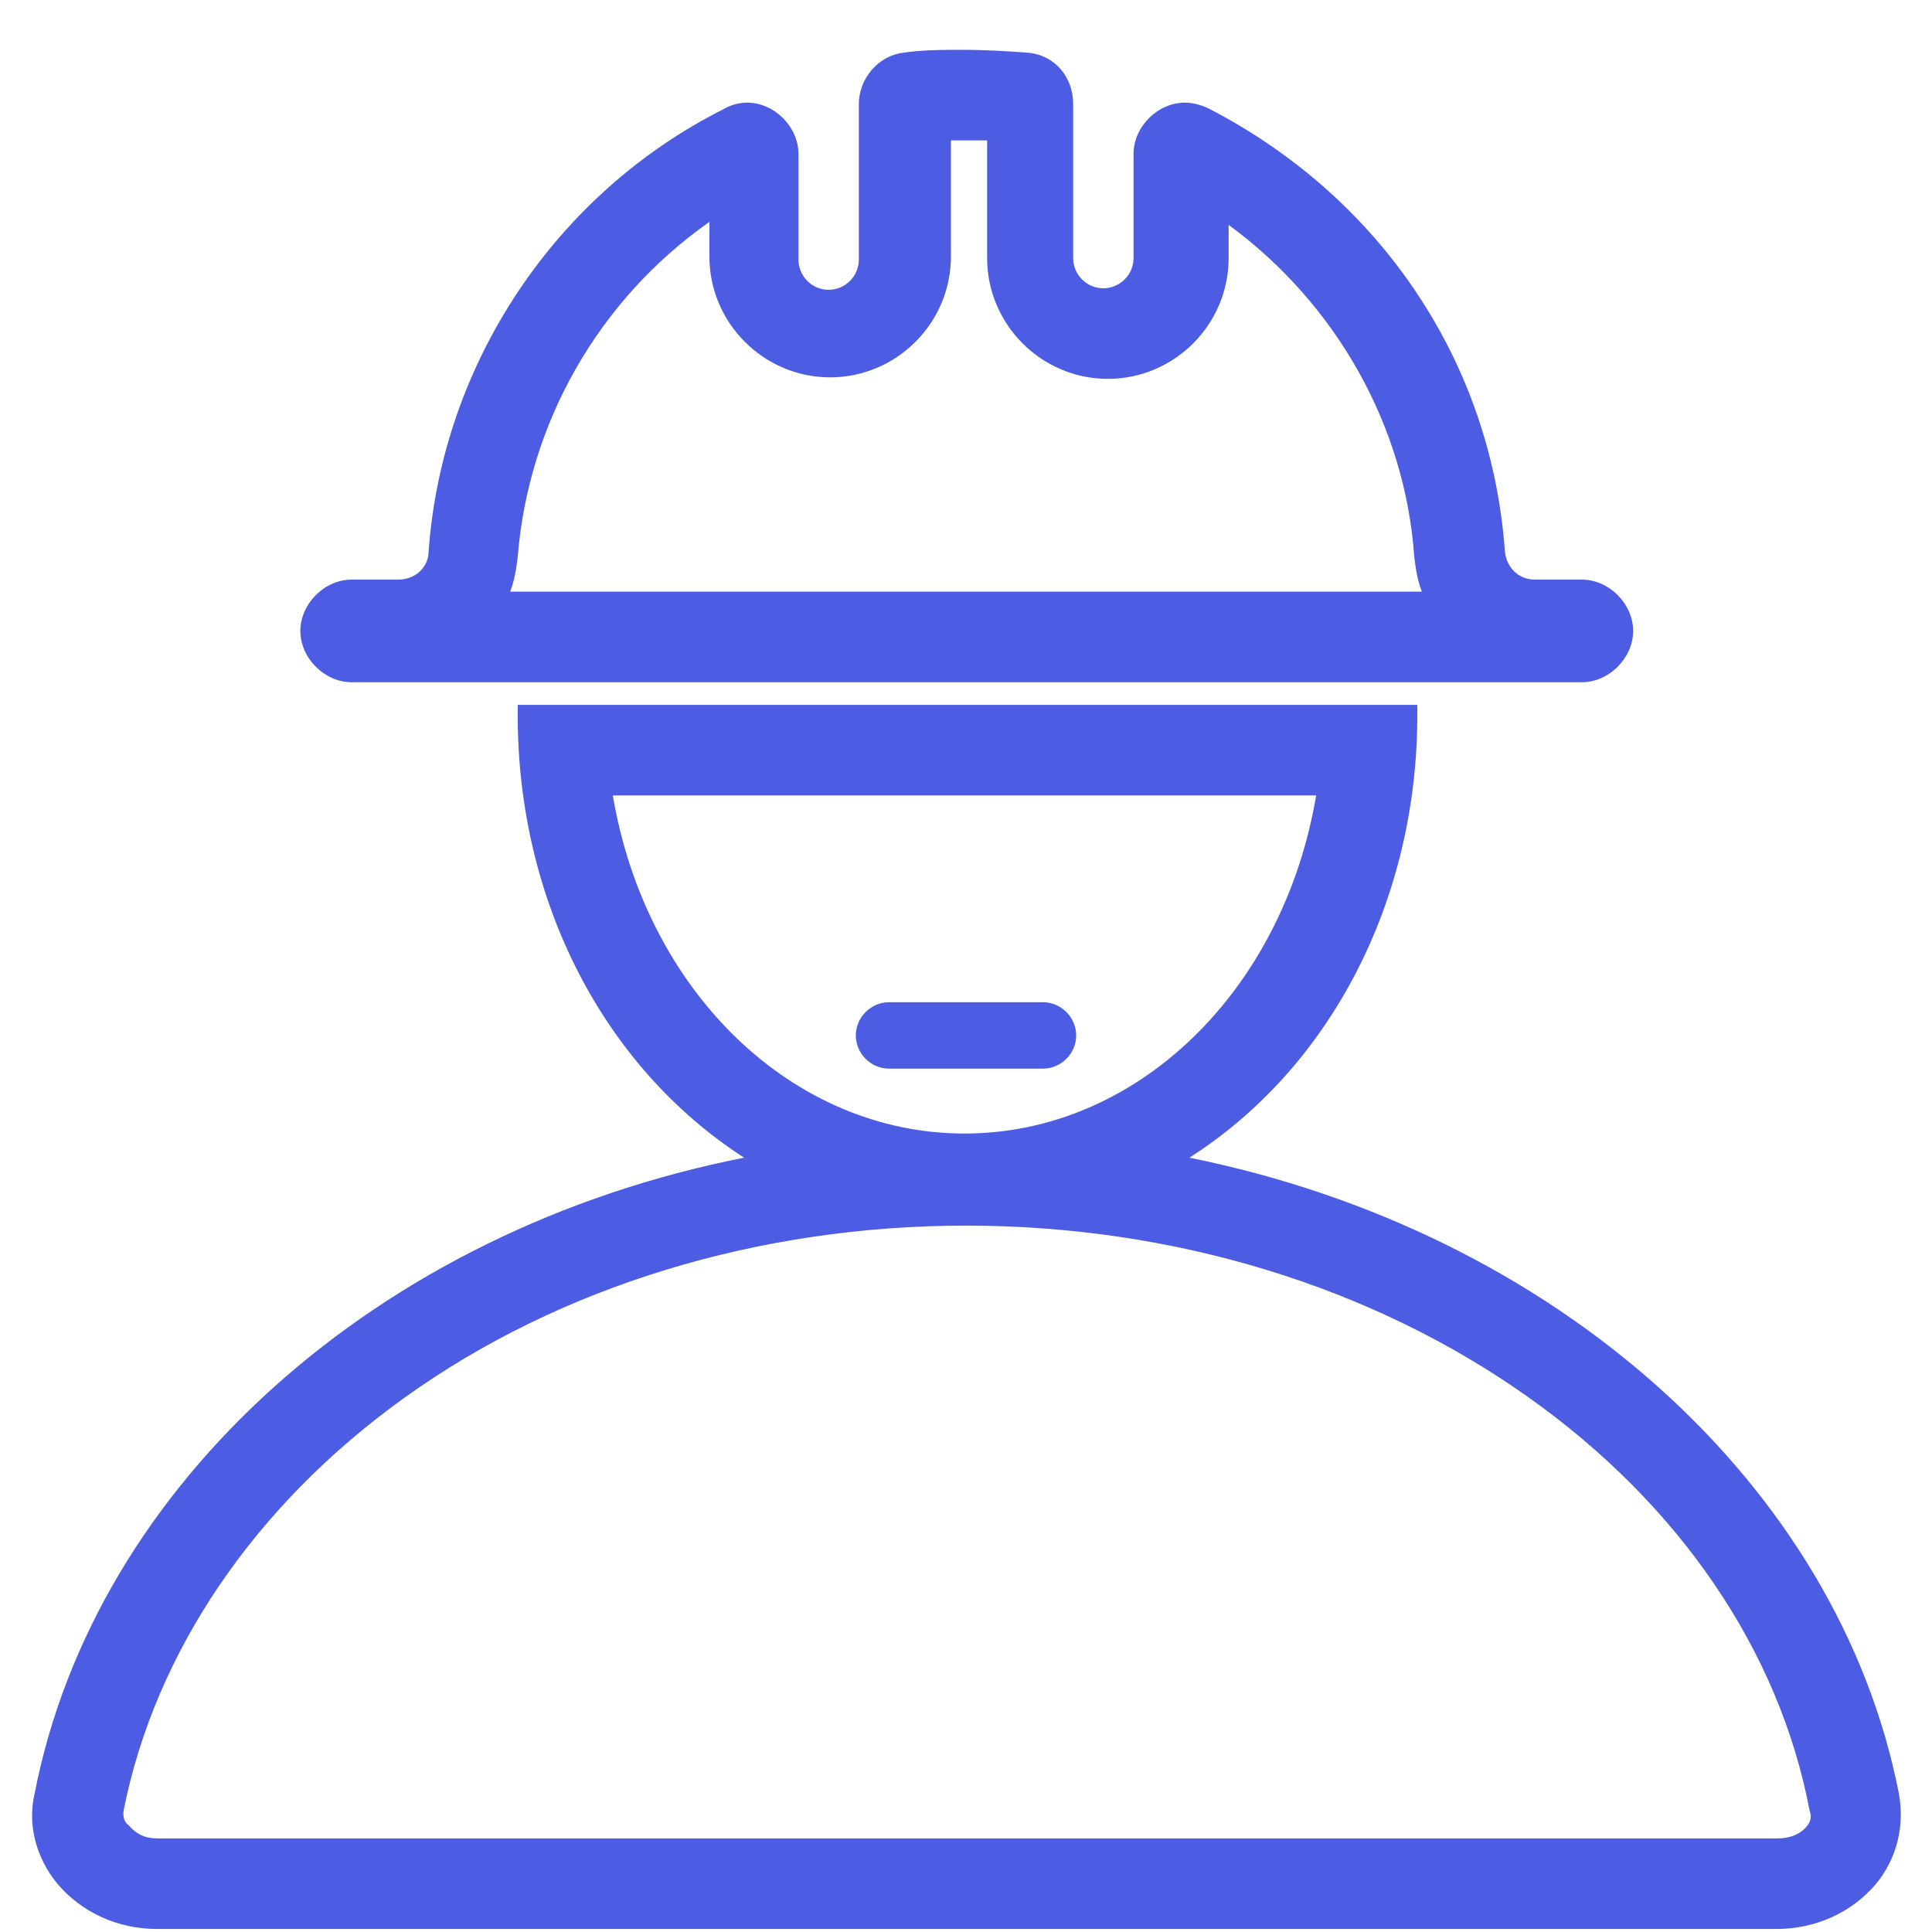
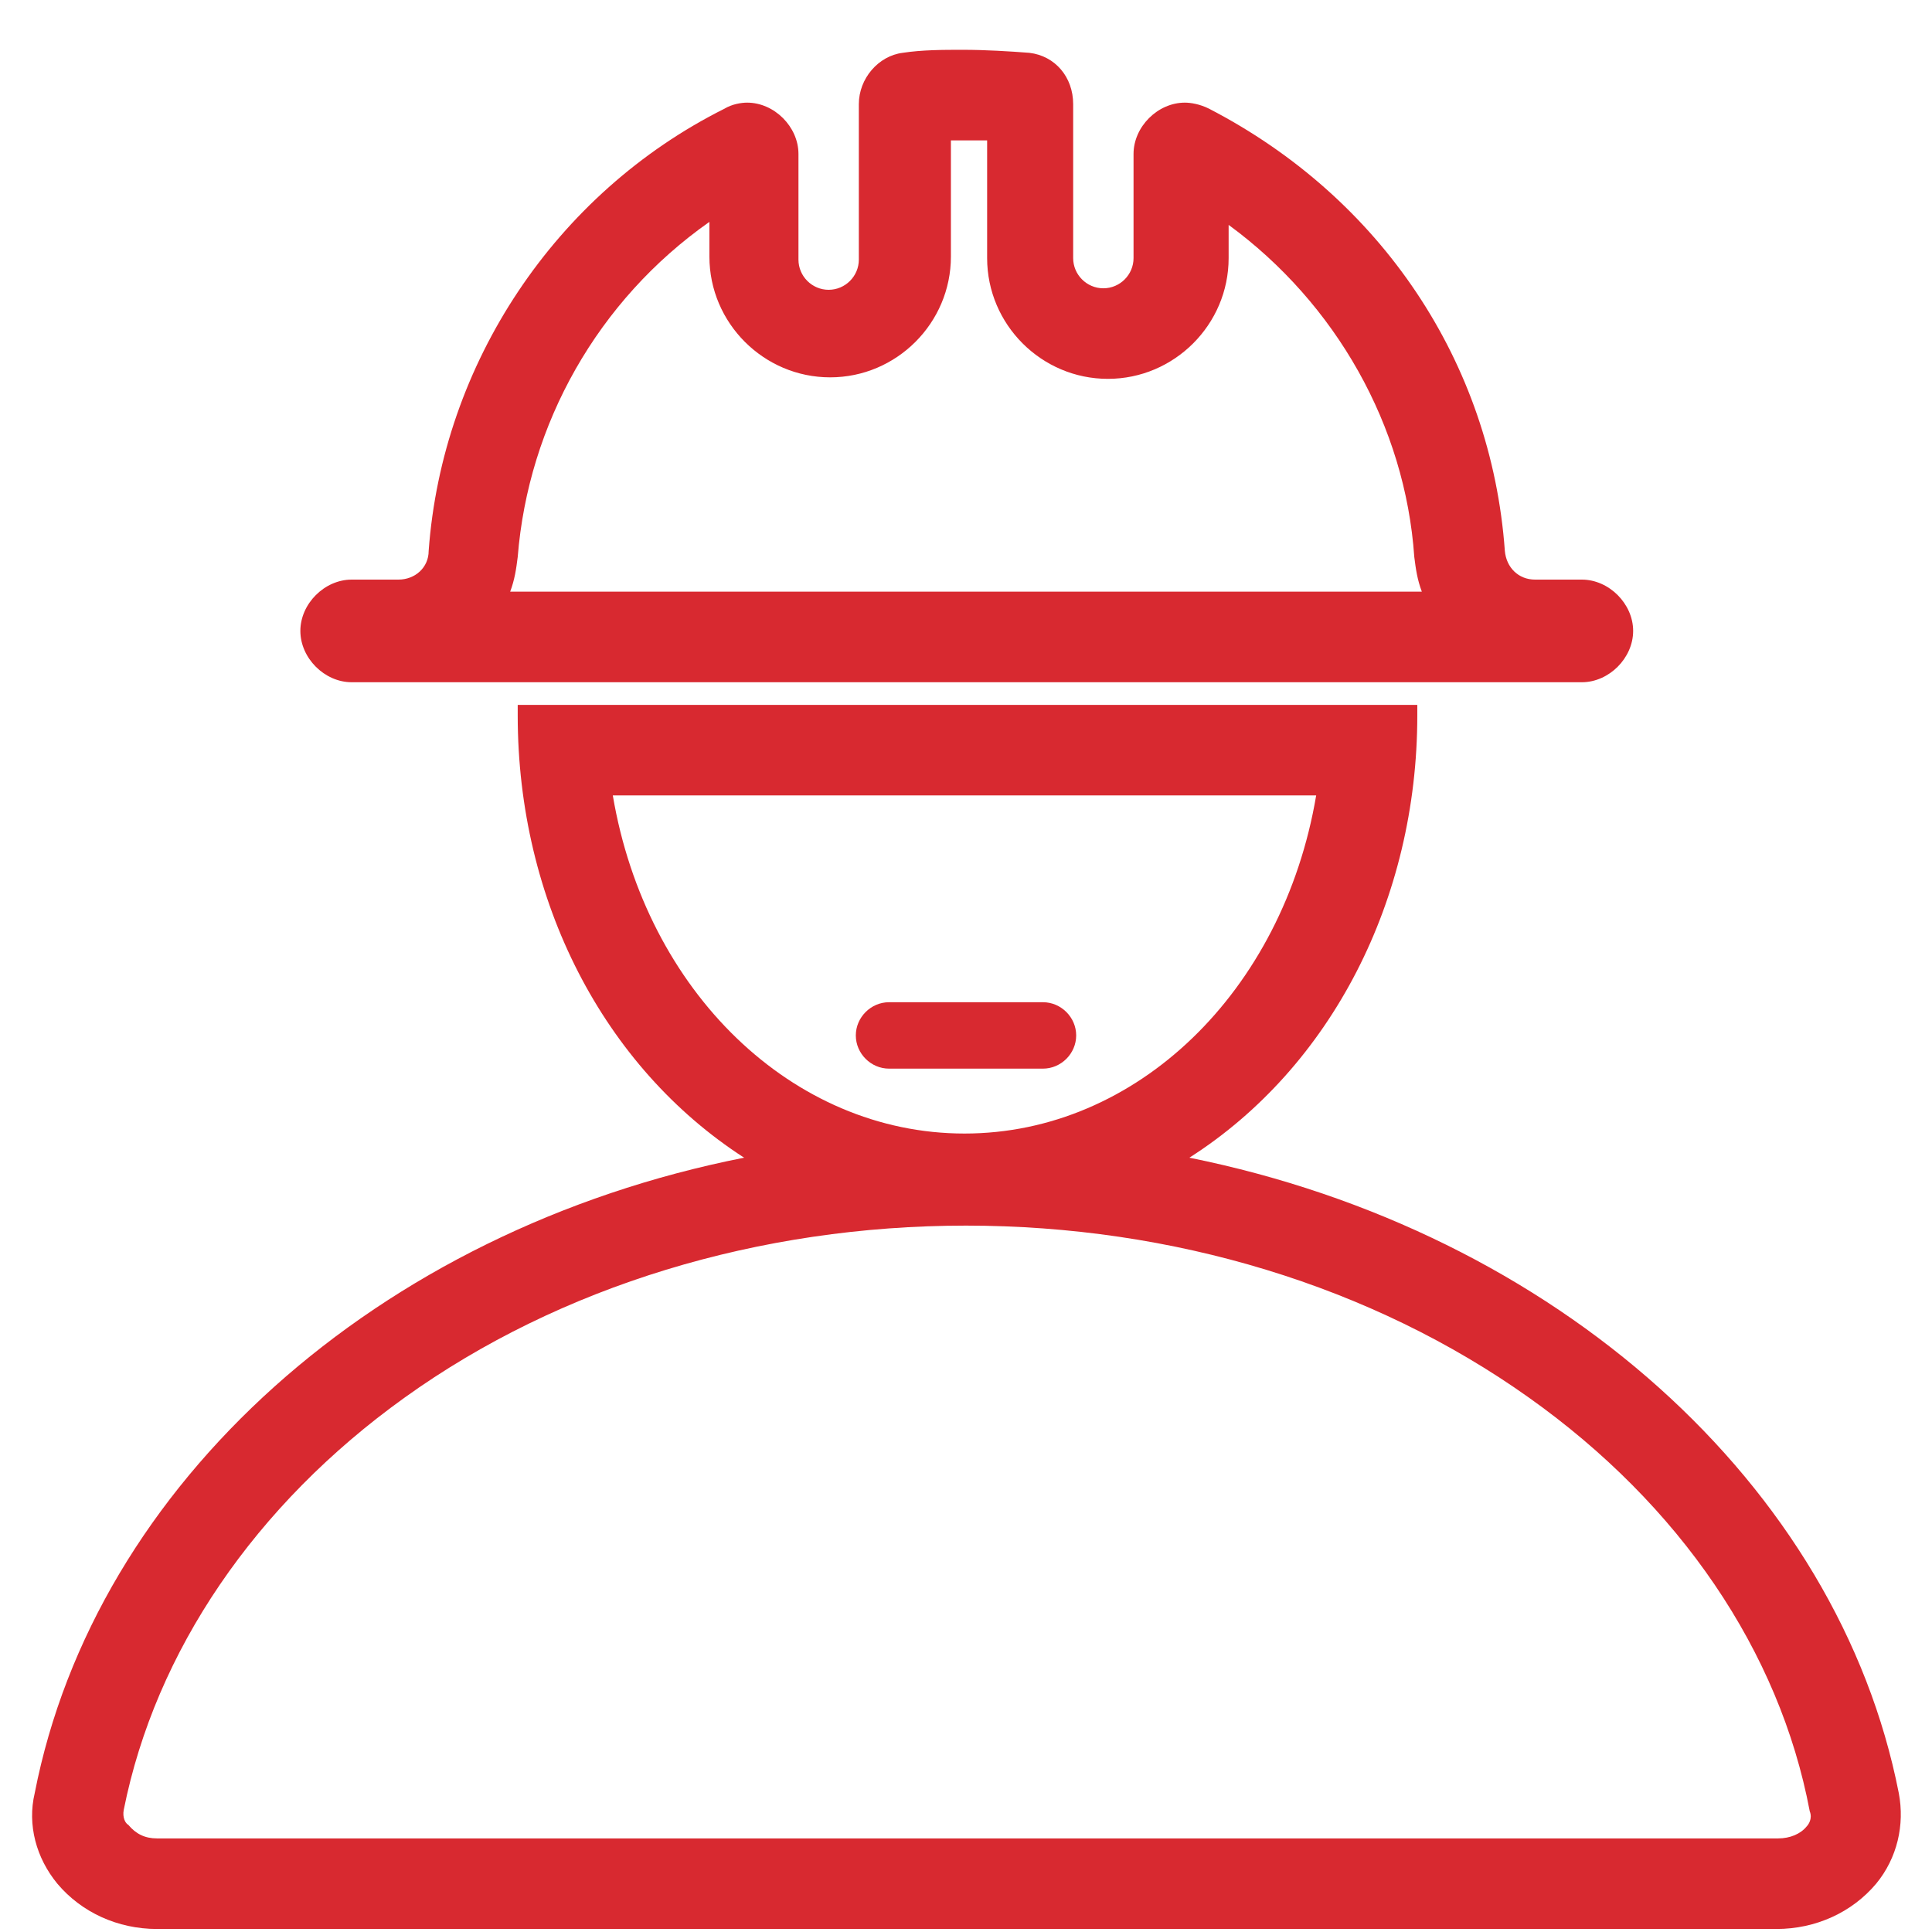
<svg xmlns="http://www.w3.org/2000/svg" t="1566055720967" class="icon" viewBox="0 0 1024 1024" version="1.1" p-id="5039" width="500" height="500">
  <defs>
    <style type="text/css" />
  </defs>
-   <path d="M471.2 566.4c-9.6 0-17.6-8-17.6-17.6s8-17.6 17.6-17.6h81.6c9.6 0 17.6 8 17.6 17.6s-8 17.6-17.6 17.6H471.2zM186.4 361.6c-14.4 0-27.2-12.8-27.2-27.2 0-14.4 12.8-27.2 27.2-27.2h24.8c8.8 0 16-6.4 16-15.2 7.2-99.2 67.2-189.6 156.8-234.4 4-2.4 8.8-3.2 12-3.2 14.4 0 27.2 12.8 27.2 27.2v56c0 8.8 7.2 16 16 16s16-7.2 16-16V55.2c0-13.6 10.4-25.6 23.2-27.2 10.4-1.6 21.6-1.6 32-1.6 12 0 24.8 0.8 35.2 1.6 13.6 1.6 23.2 12.8 23.2 27.2v81.6c0 8.8 7.2 16 16 16s16-7.2 16-16v-55.2c0-14.4 12.8-27.2 27.2-27.2 3.2 0 8 0.8 12.8 3.2C732 104.8 790.4 192 797.6 292c0.8 8.8 7.2 15.2 16 15.2h24.8c14.4 0 27.2 12.8 27.2 27.2 0 14.4-12.8 27.2-27.2 27.2H186.4z m567.2-48c-2.4-6.4-3.2-12-4-18.4-4.8-69.6-41.6-134.4-98.4-176v17.6c0 35.2-28.8 64-64 64s-64-28.8-64-64V74.4H504V136c0 35.2-28.8 64-64 64s-64-28.8-64-64v-18.4c-59.2 41.6-96 107.2-101.6 177.6-0.8 6.4-1.6 12-4 18.4h483.2z" fill="#4c5ce3" p-id="5040" />
-   <path d="M83.2 1022.4c-20.8 0-40-8.8-52.8-24-11.2-13.6-16-31.2-12-48 32-164 181.6-298.4 376-336.8-74.4-48-120-136-120-234.4v-5.6h476.8v5.6c0 97.6-45.6 186.4-120.8 234.4 194.4 39.2 344 173.6 376 336.8 3.2 16.8-0.8 34.4-12 48-12.8 15.2-32 24-52.8 24H83.2zM512 649.6c-109.6 0-215.2 32-297.6 91.2-79.2 56.8-132 134.4-148.8 218.4-0.8 4 0.8 7.2 2.4 8 4 4.8 8.8 7.2 15.2 7.2h859.2c6.4 0 12-2.4 15.2-6.4 0.8-0.8 3.2-4 1.6-8-16-84.8-68.8-162.4-148.8-219.2C727.2 681.6 621.6 649.6 512 649.6zM324.8 421.6c17.6 104 95.2 179.2 186.4 179.2S680 525.6 697.6 421.6H324.8z" fill="#4c5ce3" p-id="5041" />
+   <path d="M471.2 566.4c-9.6 0-17.6-8-17.6-17.6s8-17.6 17.6-17.6h81.6c9.6 0 17.6 8 17.6 17.6s-8 17.6-17.6 17.6H471.2zM186.4 361.6c-14.4 0-27.2-12.8-27.2-27.2 0-14.4 12.8-27.2 27.2-27.2h24.8c8.8 0 16-6.4 16-15.2 7.2-99.2 67.2-189.6 156.8-234.4 4-2.4 8.8-3.2 12-3.2 14.4 0 27.2 12.8 27.2 27.2v56c0 8.8 7.2 16 16 16s16-7.2 16-16V55.2c0-13.6 10.4-25.6 23.2-27.2 10.4-1.6 21.6-1.6 32-1.6 12 0 24.8 0.8 35.2 1.6 13.6 1.6 23.2 12.8 23.2 27.2v81.6c0 8.8 7.2 16 16 16s16-7.2 16-16v-55.2c0-14.4 12.8-27.2 27.2-27.2 3.2 0 8 0.8 12.8 3.2C732 104.8 790.4 192 797.6 292c0.8 8.8 7.2 15.2 16 15.2h24.8c14.4 0 27.2 12.8 27.2 27.2 0 14.4-12.8 27.2-27.2 27.2H186.4z m567.2-48c-2.4-6.4-3.2-12-4-18.4-4.8-69.6-41.6-134.4-98.4-176v17.6c0 35.2-28.8 64-64 64s-64-28.8-64-64V74.4H504V136c0 35.2-28.8 64-64 64s-64-28.8-64-64v-18.4c-59.2 41.6-96 107.2-101.6 177.6-0.8 6.4-1.6 12-4 18.4h483.2z" fill="#d82930" p-id="5040" />
+   <path d="M83.2 1022.4c-20.8 0-40-8.8-52.8-24-11.2-13.6-16-31.2-12-48 32-164 181.6-298.4 376-336.8-74.4-48-120-136-120-234.4v-5.6h476.8v5.6c0 97.6-45.6 186.4-120.8 234.4 194.4 39.2 344 173.6 376 336.8 3.2 16.8-0.8 34.4-12 48-12.8 15.2-32 24-52.8 24H83.2zM512 649.6c-109.6 0-215.2 32-297.6 91.2-79.2 56.8-132 134.4-148.8 218.4-0.8 4 0.8 7.2 2.4 8 4 4.8 8.8 7.2 15.2 7.2h859.2c6.4 0 12-2.4 15.2-6.4 0.8-0.8 3.2-4 1.6-8-16-84.8-68.8-162.4-148.8-219.2C727.2 681.6 621.6 649.6 512 649.6zM324.8 421.6c17.6 104 95.2 179.2 186.4 179.2S680 525.6 697.6 421.6H324.8z" fill="#d82930" p-id="5041" />
</svg>
